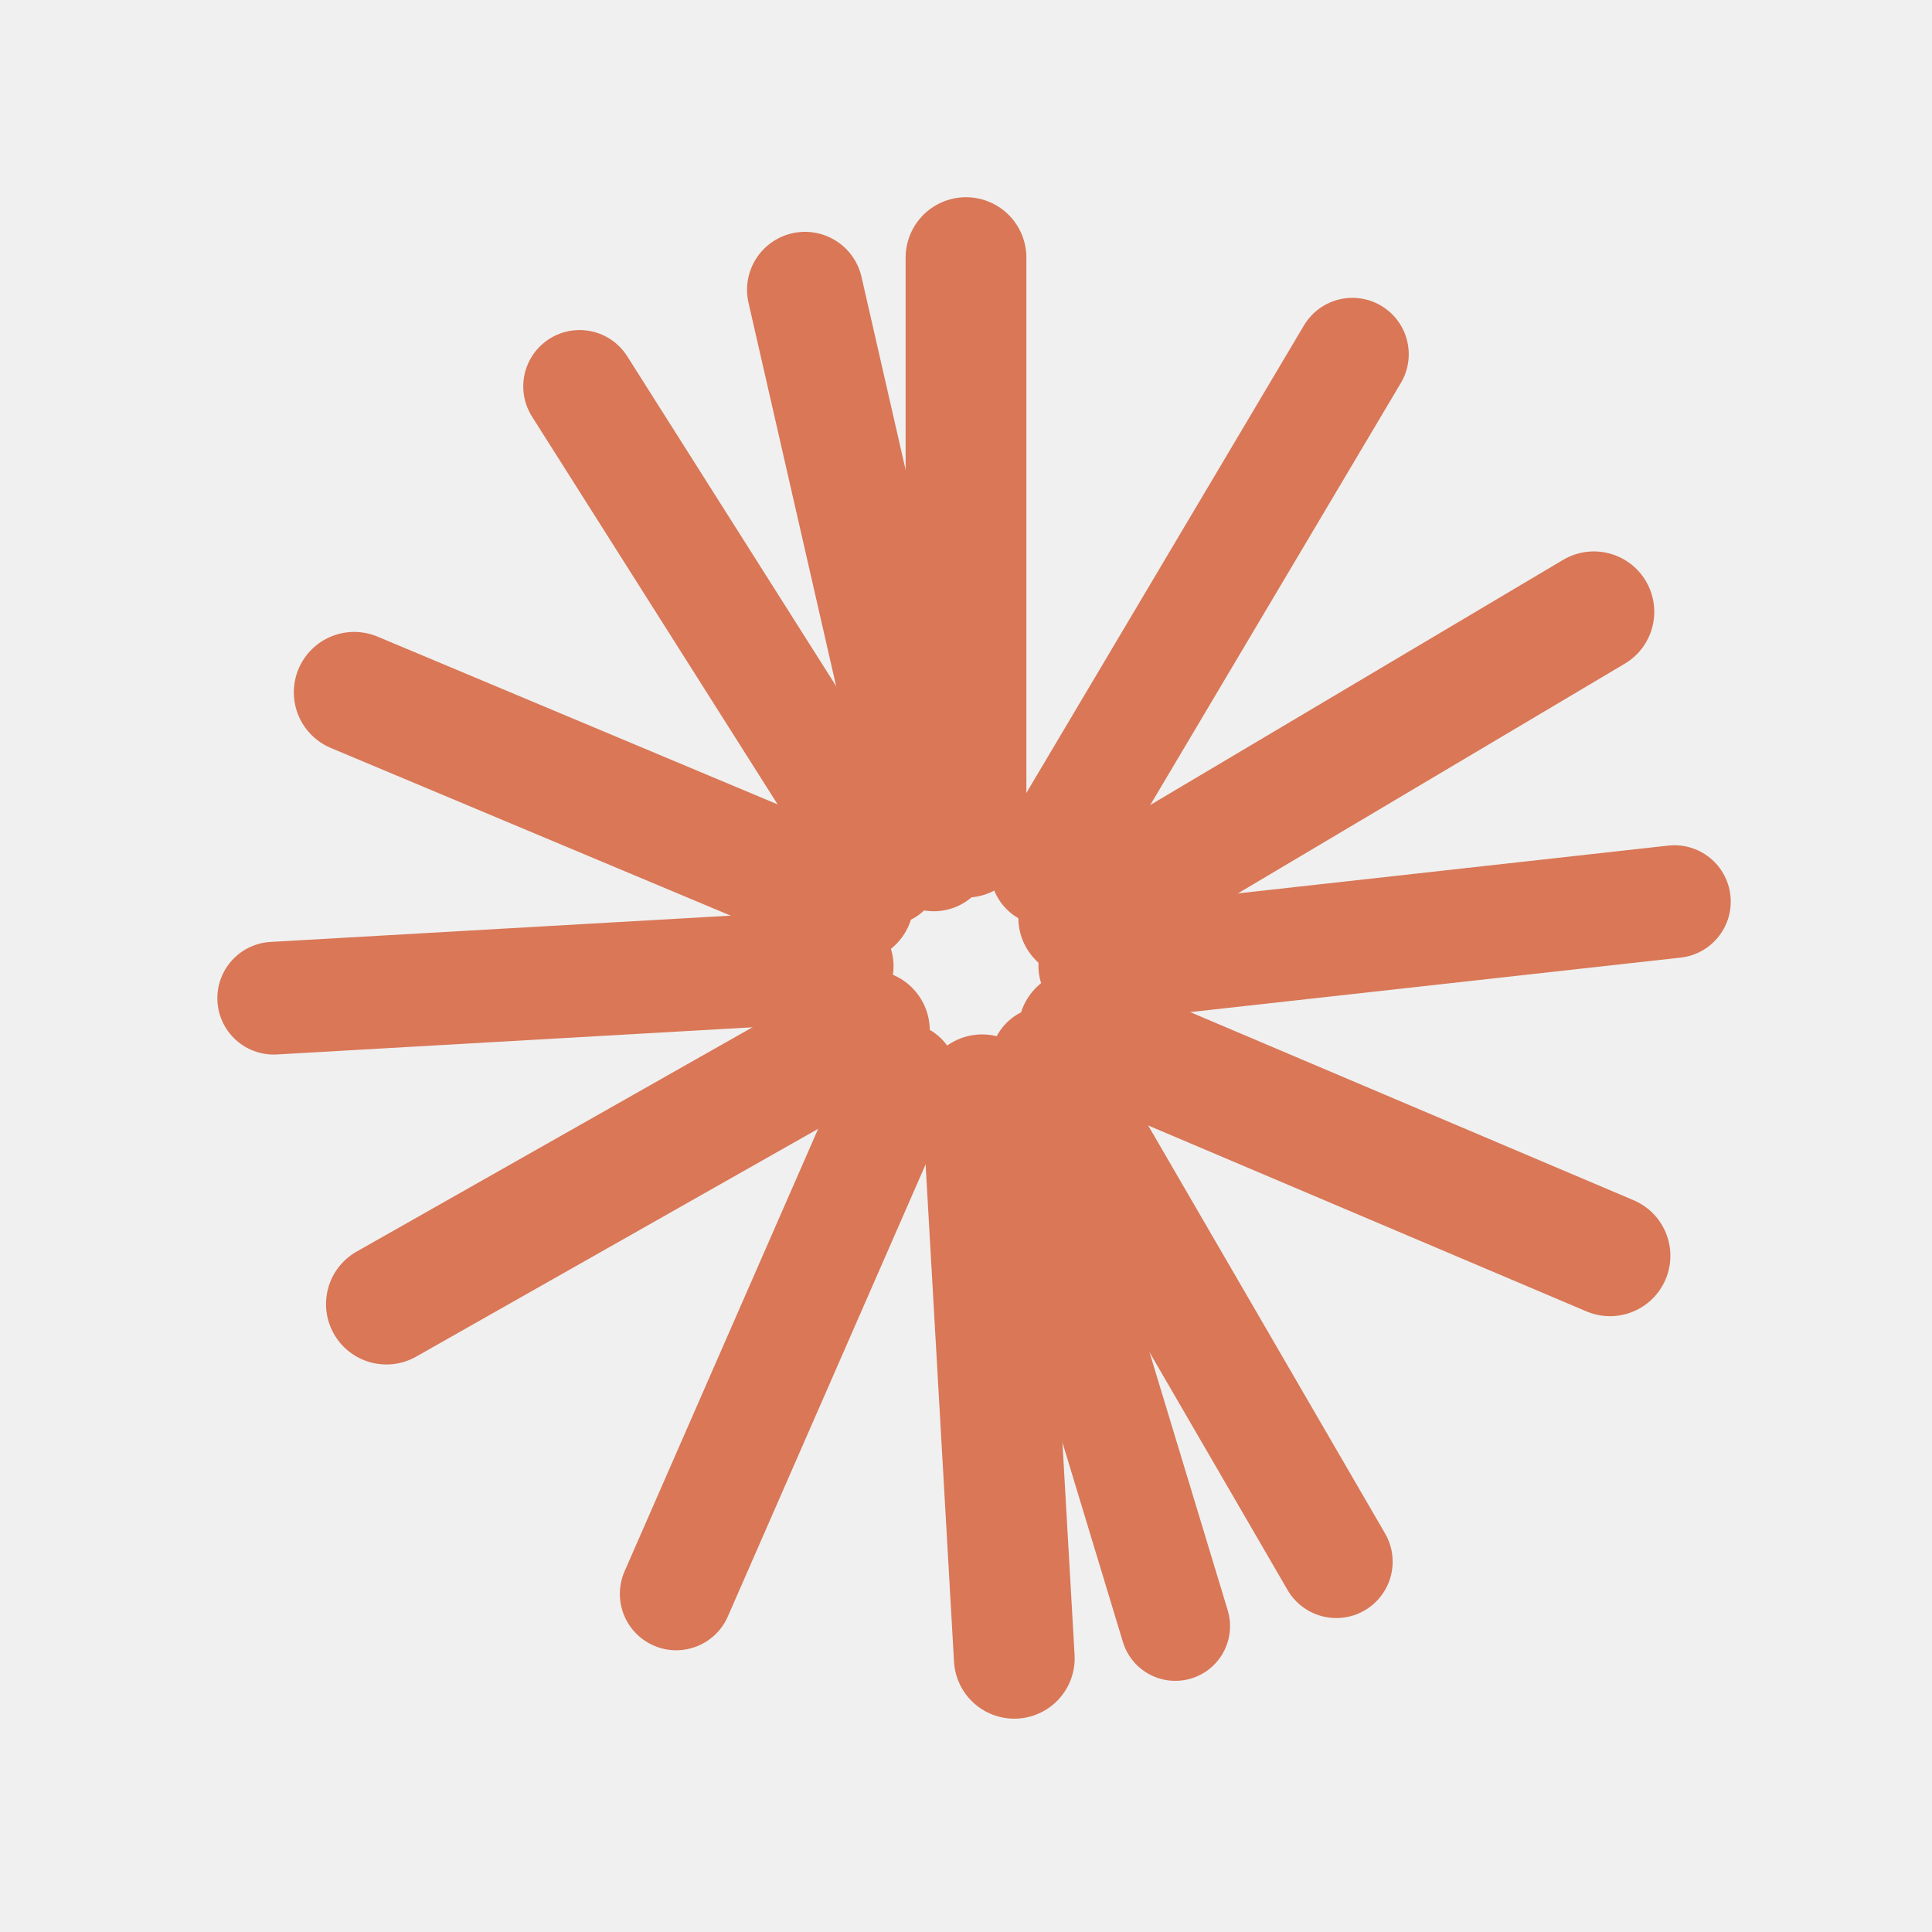
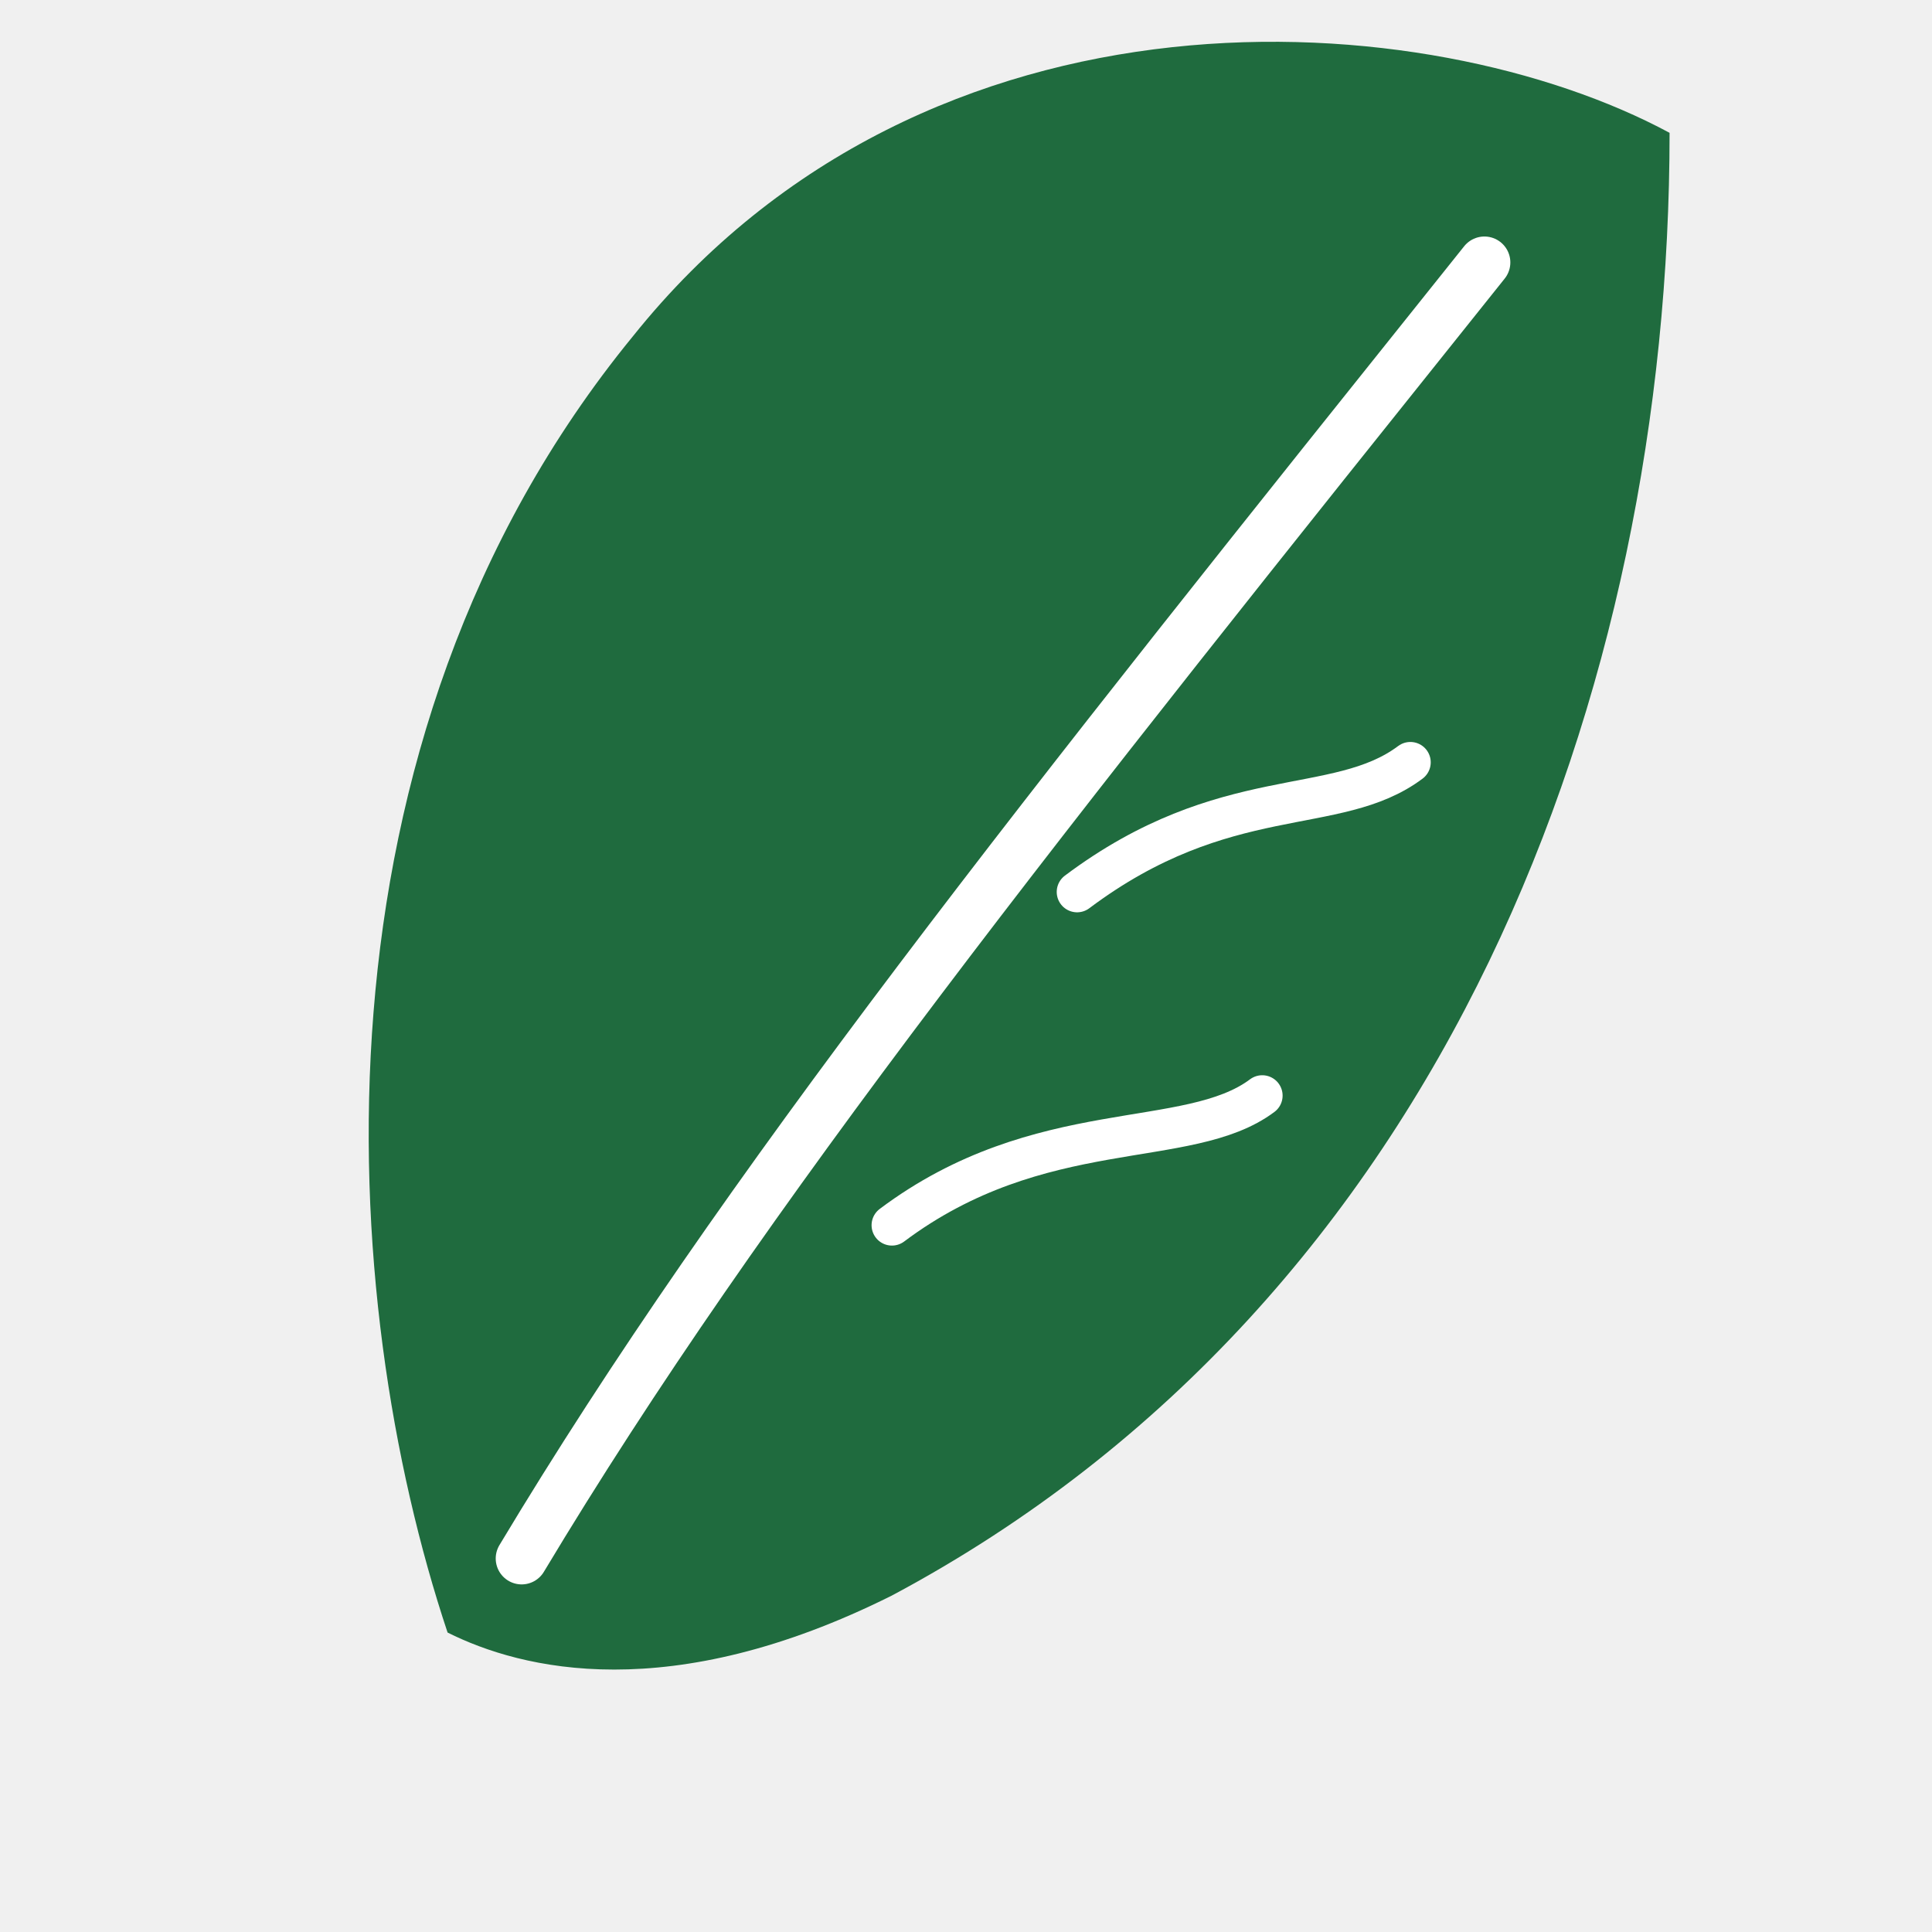
<svg xmlns="http://www.w3.org/2000/svg" viewBox="0 0 120 120" width="100%" height="100%" fill="none">
-   <g transform="translate(60, 60)">
-     <path d="M 0 -8 L 0 -44" stroke="#D97757" stroke-width="7.5" stroke-linecap="round" />
-     <path d="M 5 -6 L 24 -38" stroke="#D97757" stroke-width="7" stroke-linecap="round" />
-     <path d="M 7 -3 L 39 -22" stroke="#D97757" stroke-width="7.5" stroke-linecap="round" />
-     <path d="M 8 0 L 44 -4" stroke="#D97757" stroke-width="7" stroke-linecap="round" />
-     <path d="M 7 4 L 40 18" stroke="#D97757" stroke-width="7.5" stroke-linecap="round" />
-     <path d="M 5 6 L 23 37" stroke="#D97757" stroke-width="7" stroke-linecap="round" />
-     <path d="M 1 8 L 3 43" stroke="#D97757" stroke-width="7.5" stroke-linecap="round" />
-     <path d="M -4 7 L -18 39" stroke="#D97757" stroke-width="7" stroke-linecap="round" />
-     <path d="M -6 4 L -36 21" stroke="#D97757" stroke-width="7.5" stroke-linecap="round" />
-     <path d="M -8 0 L -43 2" stroke="#D97757" stroke-width="7" stroke-linecap="round" />
-     <path d="M -7 -4 L -38 -17" stroke="#D97757" stroke-width="7.5" stroke-linecap="round" />
-     <path d="M -5 -6 L -24 -36" stroke="#D97757" stroke-width="7" stroke-linecap="round" />
-     <path d="M -2 -7 L -10 -42" stroke="#D97757" stroke-width="7.2" stroke-linecap="round" />
-     <path d="M 3 8 L 13 41" stroke="#D97757" stroke-width="6.8" stroke-linecap="round" />
+   <g transform="translate(60, 60) scale(1.15)">
+     <path d="M -28 36 C -34 18, -36 -12, -18 -34 C -2 -54, 25 -52, 38 -45 C 38 -15, 26 18, -4 34 C -16 40, -24 38, -28 36 Z" fill="#1F6B3E" />
+     <path d="M -24 32 C -12 12, 4 -8, 28 -38" stroke="#FFFFFF" stroke-width="2.8" stroke-linecap="round" />
+     <path d="M -4 14 C 4 8, 12 10, 16 7" stroke="#FFFFFF" stroke-width="2.2" stroke-linecap="round" />
+     <path d="M 6 -4 C 14 -10, 20 -8, 24 -11" stroke="#FFFFFF" stroke-width="2.2" stroke-linecap="round" />
  </g>
</svg>
